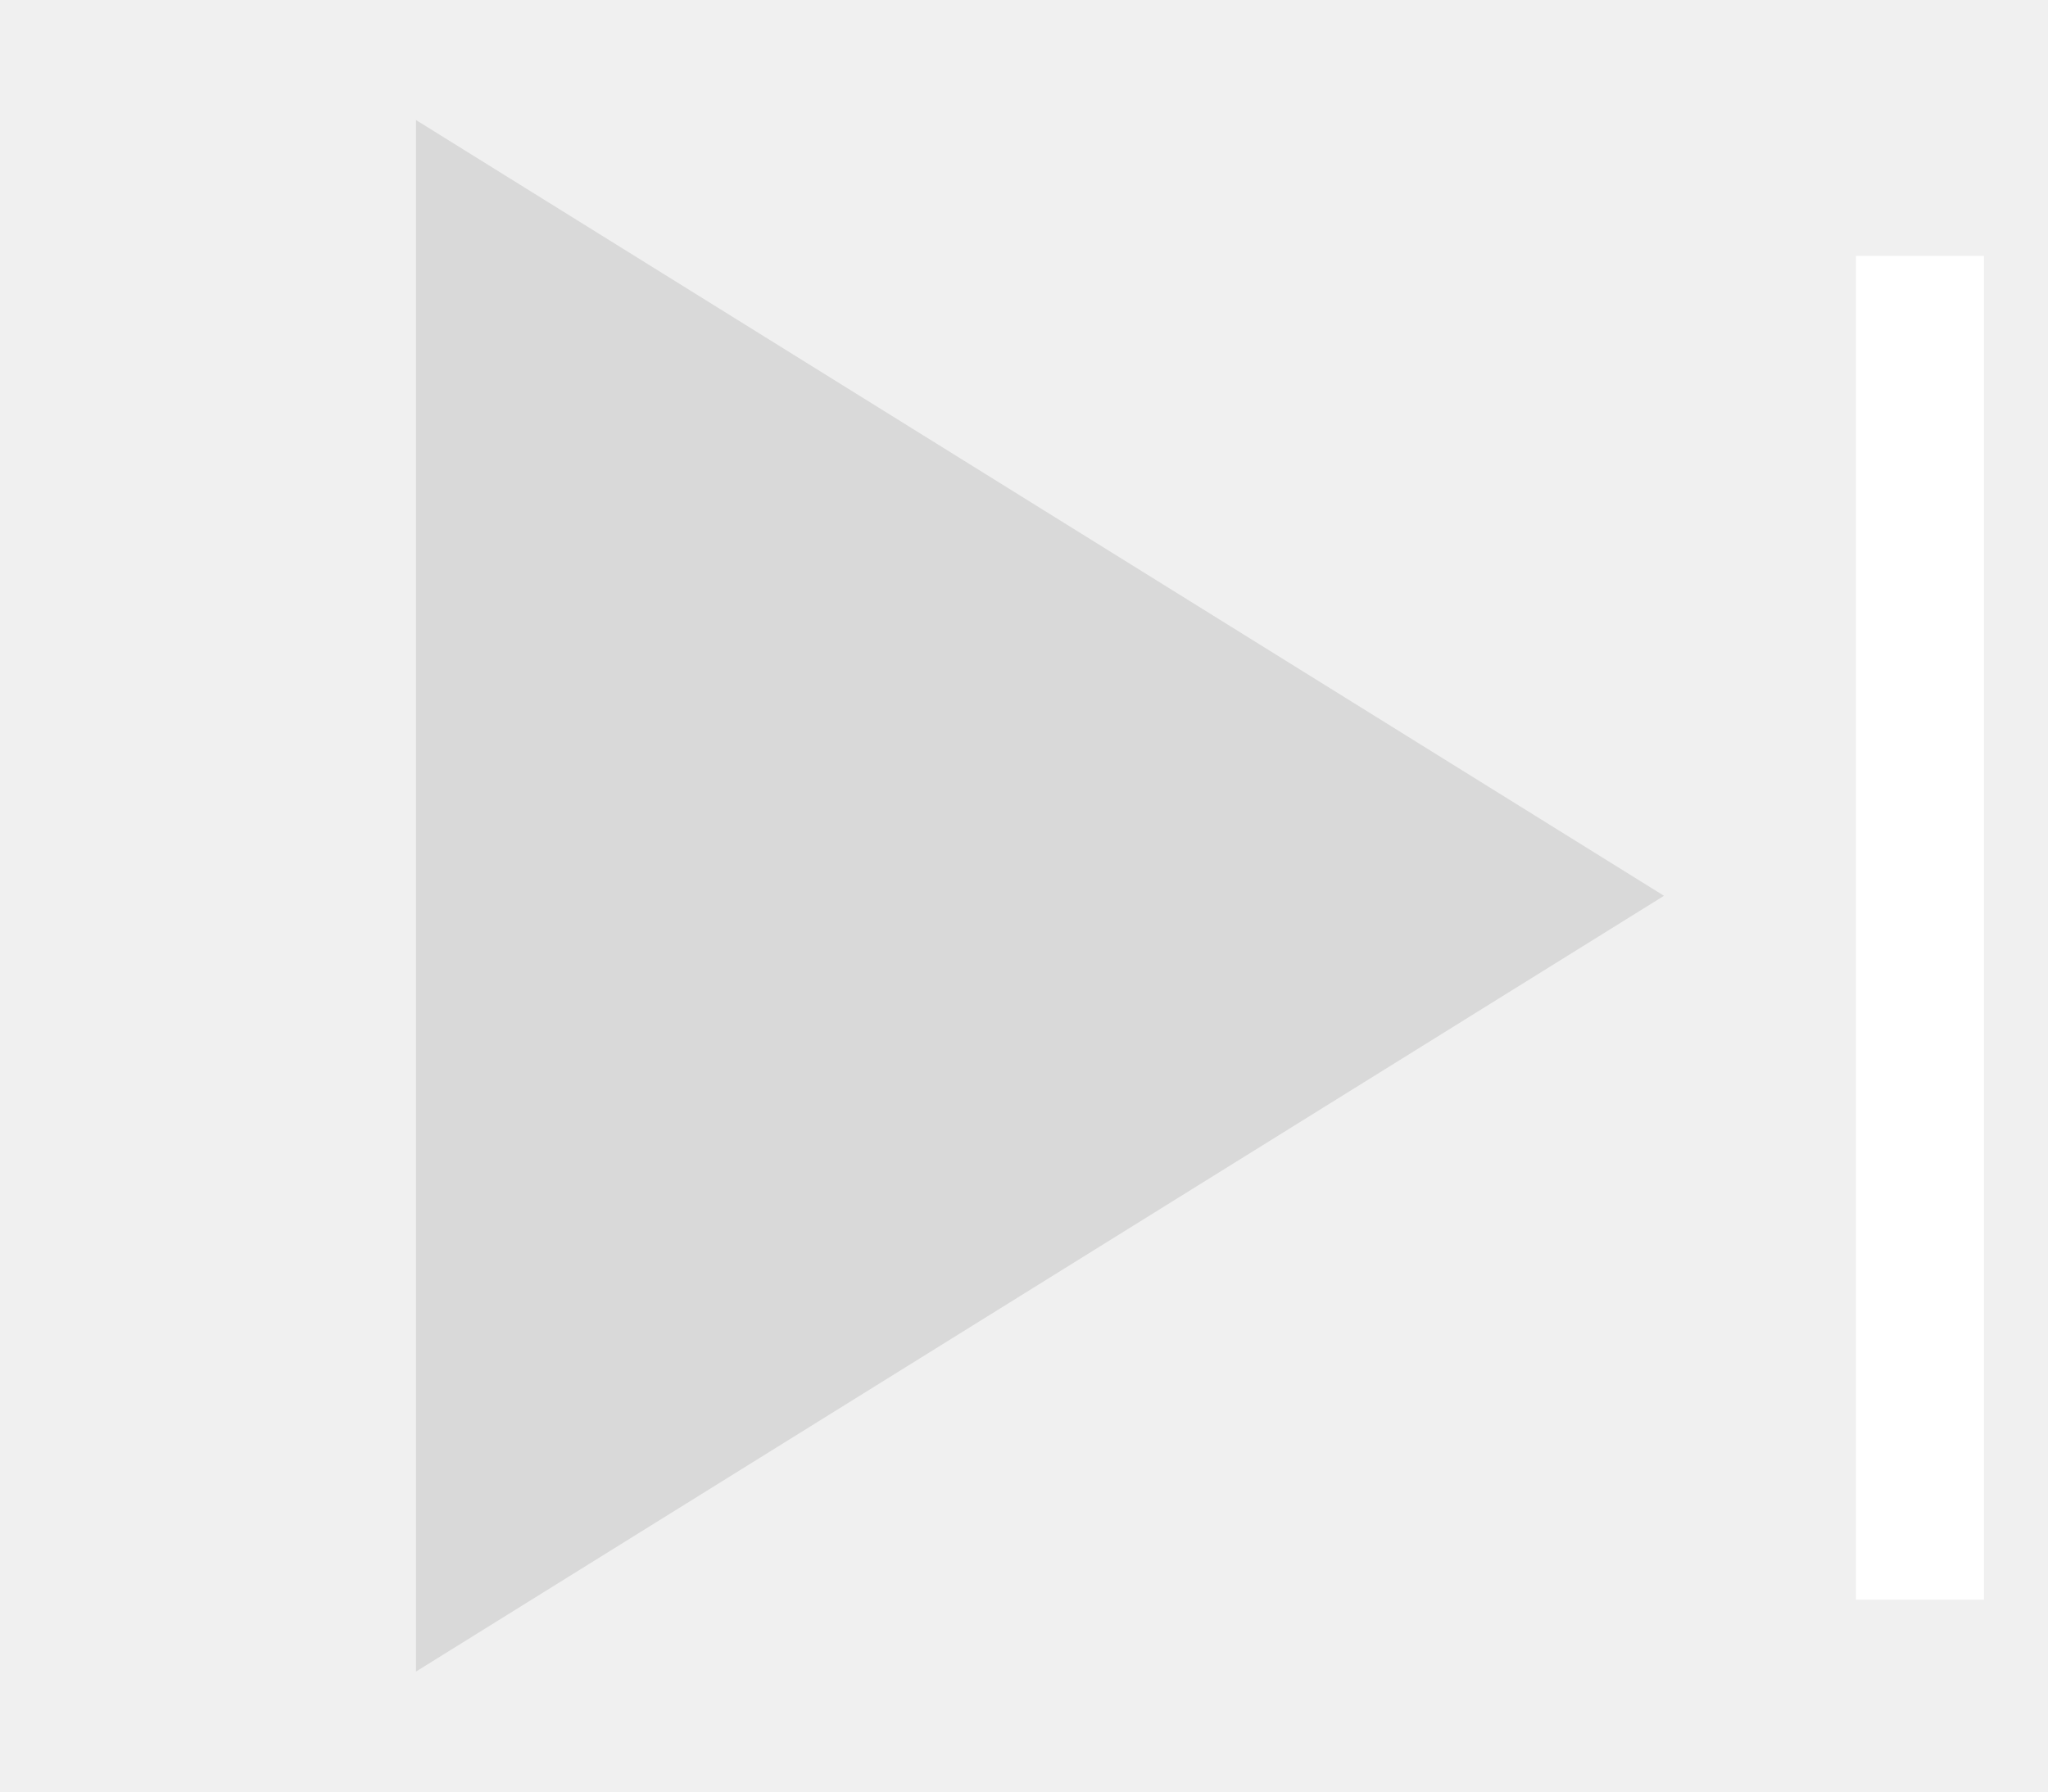
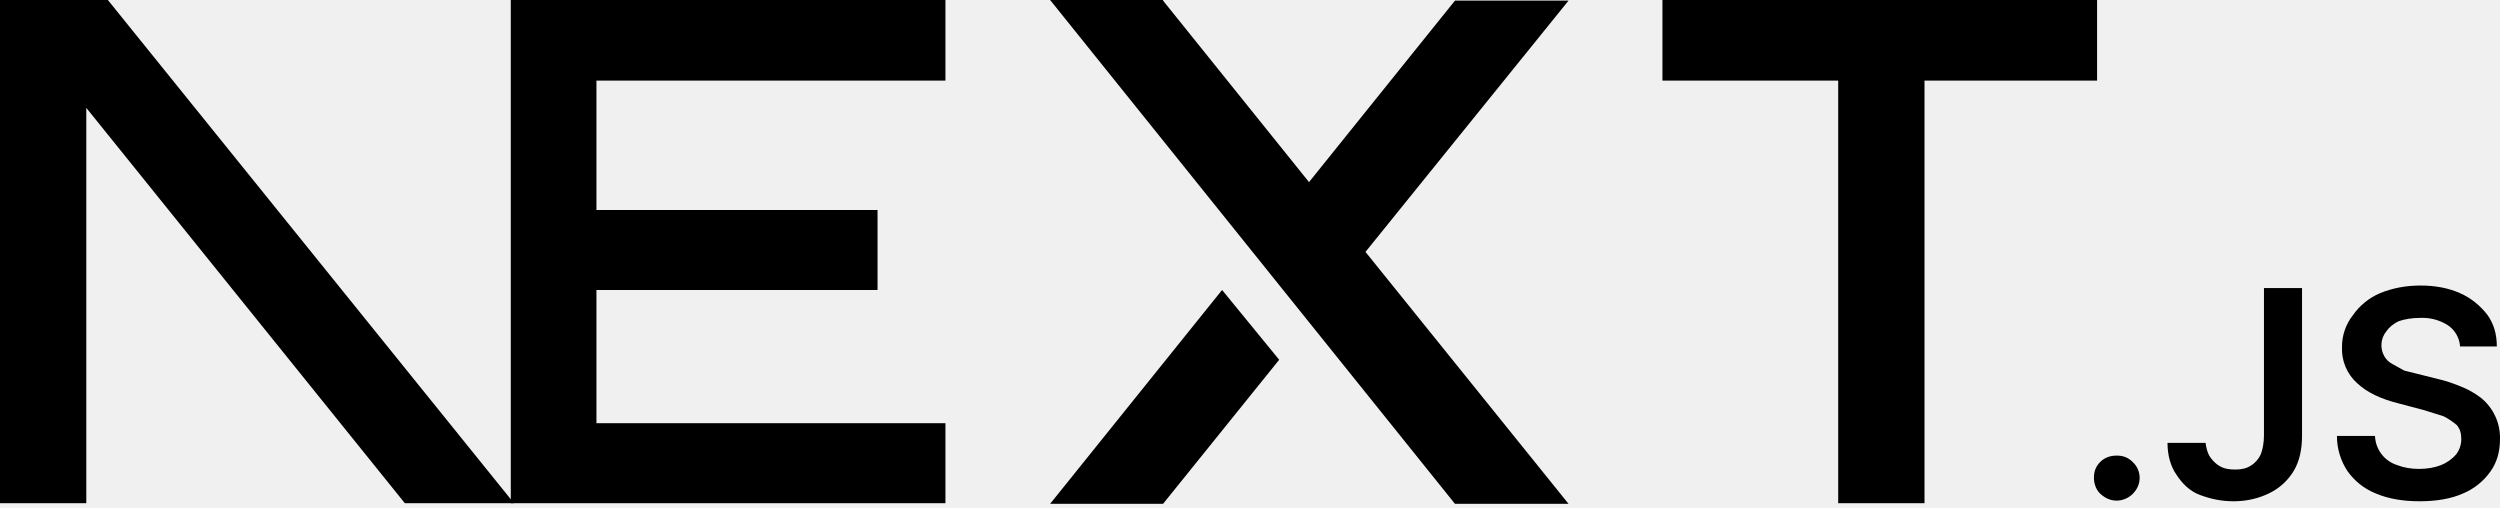
- <svg xmlns="http://www.w3.org/2000/svg" width="16" height="14" viewBox="0 0 16 14" fill="none">
-   <path d="M15 2V12.5" stroke="white" />
-   <path d="M13 7L3.25 0.938L3.25 13.062L13 7Z" fill="#D9D9D9" />
+ <svg xmlns="http://www.w3.org/2000/svg" fill="none" viewBox="0 0 394 80">
+   <path fill="#000" d="M262 0h68.5v12.7h-27.2v66.6h-13.6V12.7H262V0ZM149 0v12.7H94v20.4h44.3v12.6H94v21h55v12.6H80.5V0h68.7zm34.3 0h-17.8l63.8 79.4h17.9l-32-39.7 32-39.6h-17.9l-23 28.6-23-28.6zm18.3 56.7-9-11-27.1 33.7h17.8l18.3-22.7z" />
+   <path fill="#000" d="M81 79.3 17 0H0v79.3h13.6V17l50.2 62.3H81Zm252.6-.4c-1 0-1.8-.4-2.5-1s-1.1-1.6-1.1-2.6.3-1.8 1-2.5 1.6-1 2.6-1 1.8.3 2.5 1a3.4 3.4 0 0 1 .6 4.3 3.7 3.7 0 0 1-3 1.8zm23.2-33.5h6v23.3c0 2.1-.4 4-1.3 5.5a9.1 9.1 0 0 1-3.8 3.5c-1.6.8-3.5 1.3-5.7 1.3-2 0-3.7-.4-5.3-1s-2.8-1.8-3.7-3.2c-.9-1.3-1.4-3-1.4-5h6c.1.8.3 1.6.7 2.2s1 1.2 1.6 1.5c.7.4 1.5.5 2.4.5 1 0 1.8-.2 2.4-.6a4 4 0 0 0 1.6-1.8c.3-.8.5-1.8.5-3V45.5zm30.9 9.1a4.4 4.4 0 0 0-2-3.3 7.5 7.5 0 0 0-4.3-1.1c-1.3 0-2.4.2-3.3.5-.9.4-1.6 1-2 1.6a3.5 3.5 0 0 0-.3 4c.3.5.7.9 1.3 1.2l1.8 1 2 .5 3.2.8c1.3.3 2.5.7 3.7 1.2a13 13 0 0 1 3.2 1.8 8.1 8.1 0 0 1 3 6.5c0 2-.5 3.7-1.5 5.1a10 10 0 0 1-4.4 3.5c-1.8.8-4.1 1.2-6.8 1.2-2.6 0-4.9-.4-6.8-1.2-2-.8-3.4-2-4.5-3.5a10 10 0 0 1-1.7-5.6h6a5 5 0 0 0 3.5 4.6c1 .4 2.2.6 3.4.6 1.3 0 2.5-.2 3.5-.6 1-.4 1.8-1 2.4-1.7a4 4 0 0 0 .8-2.4c0-.9-.2-1.6-.7-2.2a11 11 0 0 0-2.1-1.4l-3.2-1-3.8-1c-2.8-.7-5-1.7-6.6-3.2a7.2 7.2 0 0 1-2.4-5.7 8 8 0 0 1 1.7-5 10 10 0 0 1 4.3-3.5c2-.8 4-1.2 6.4-1.2 2.3 0 4.4.4 6.2 1.2 1.8.8 3.2 2 4.3 3.4 1 1.4 1.5 3 1.5 5h-5.8z" />
</svg>
